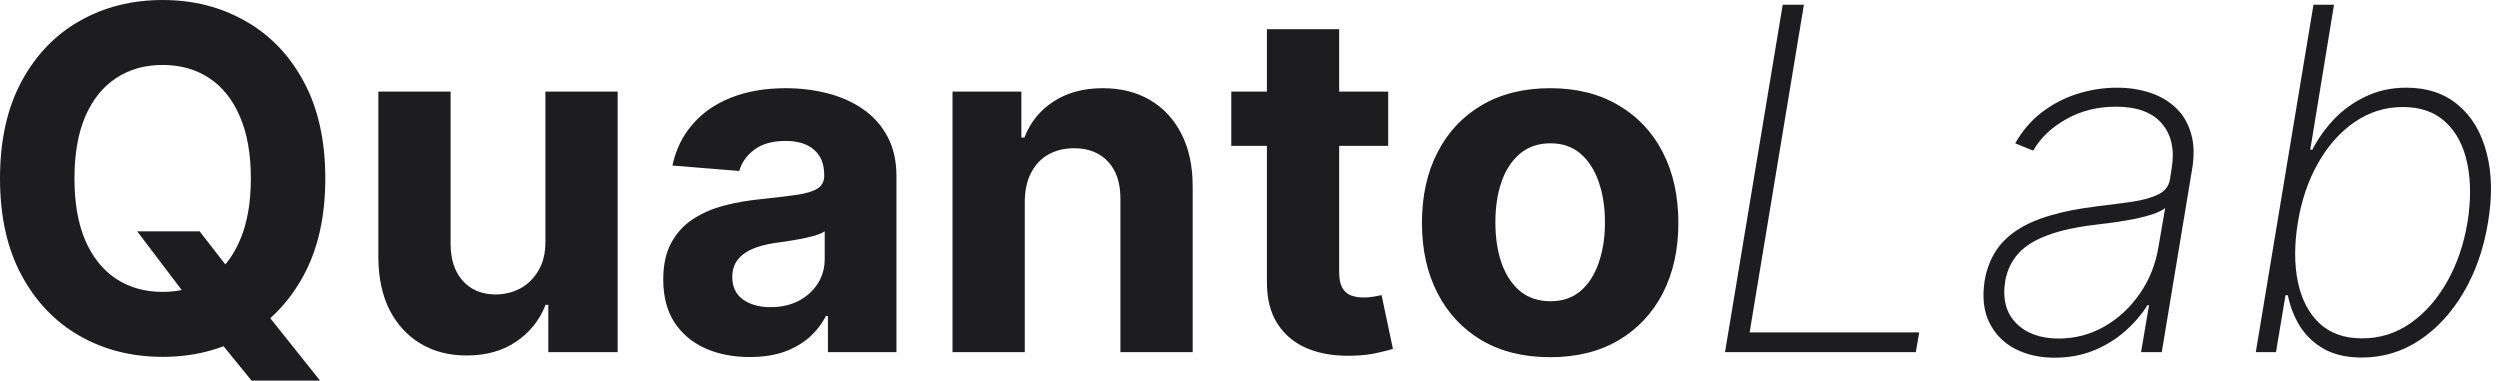
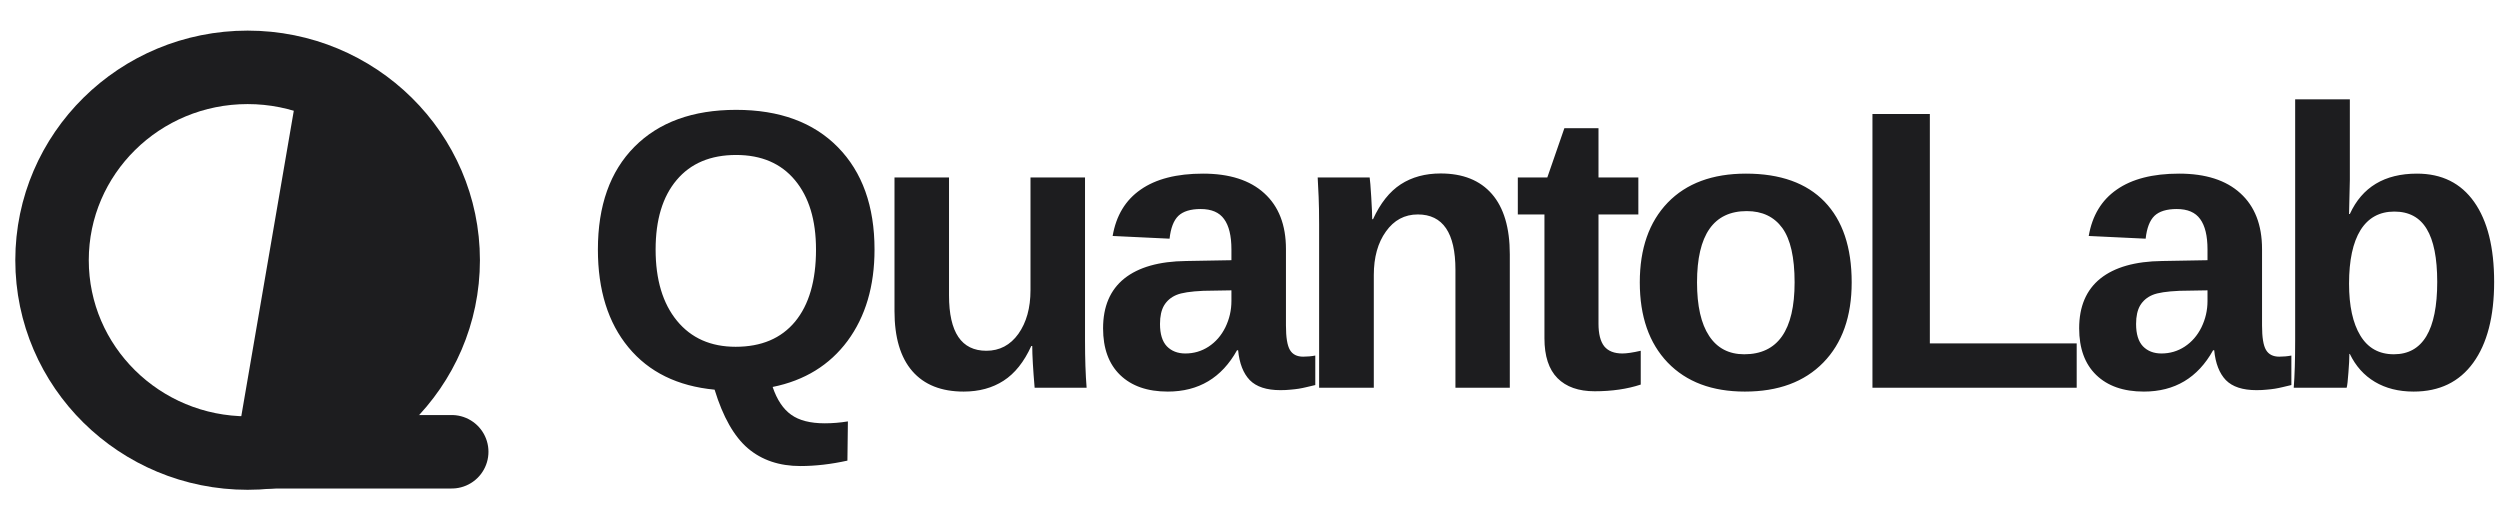
- <svg xmlns="http://www.w3.org/2000/svg" width="335" height="51" viewBox="0 0 335 51" fill="none">
-   <path d="M18.386 31H26.75L30.954 36.409L35.091 41.227L42.886 51H33.705L28.341 44.409L25.591 40.5L18.386 31ZM43.591 23.909C43.591 28.985 42.629 33.303 40.705 36.864C38.795 40.424 36.189 43.144 32.886 45.023C29.599 46.886 25.901 47.818 21.795 47.818C17.659 47.818 13.947 46.879 10.659 45C7.371 43.121 4.773 40.401 2.864 36.841C0.955 33.28 -2.21729e-05 28.97 -2.21729e-05 23.909C-2.21729e-05 18.833 0.955 14.515 2.864 10.955C4.773 7.394 7.371 4.682 10.659 2.818C13.947 0.939 17.659 3.8147e-06 21.795 3.8147e-06C25.901 3.8147e-06 29.599 0.939 32.886 2.818C36.189 4.682 38.795 7.394 40.705 10.955C42.629 14.515 43.591 18.833 43.591 23.909ZM33.614 23.909C33.614 20.621 33.121 17.849 32.136 15.591C31.167 13.333 29.795 11.621 28.023 10.455C26.25 9.288 24.174 8.705 21.795 8.705C19.417 8.705 17.341 9.288 15.568 10.455C13.795 11.621 12.417 13.333 11.432 15.591C10.462 17.849 9.977 20.621 9.977 23.909C9.977 27.197 10.462 29.97 11.432 32.227C12.417 34.485 13.795 36.197 15.568 37.364C17.341 38.53 19.417 39.114 21.795 39.114C24.174 39.114 26.25 38.53 28.023 37.364C29.795 36.197 31.167 34.485 32.136 32.227C33.121 29.97 33.614 27.197 33.614 23.909ZM73.085 32.318V12.273H82.767V47.182H73.472V40.841H73.108C72.32 42.886 71.009 44.53 69.176 45.773C67.358 47.015 65.138 47.636 62.517 47.636C60.184 47.636 58.131 47.106 56.358 46.045C54.585 44.985 53.199 43.477 52.199 41.523C51.214 39.568 50.714 37.227 50.699 34.5V12.273H60.381V32.773C60.396 34.833 60.949 36.462 62.04 37.659C63.131 38.856 64.593 39.455 66.426 39.455C67.593 39.455 68.684 39.189 69.699 38.659C70.714 38.114 71.532 37.311 72.153 36.25C72.79 35.189 73.1 33.879 73.085 32.318ZM100.466 47.841C98.239 47.841 96.254 47.455 94.511 46.682C92.769 45.894 91.39 44.735 90.375 43.205C89.375 41.659 88.875 39.735 88.875 37.432C88.875 35.492 89.231 33.864 89.943 32.545C90.655 31.227 91.625 30.167 92.852 29.364C94.079 28.561 95.474 27.955 97.034 27.546C98.61 27.136 100.261 26.849 101.989 26.682C104.019 26.47 105.655 26.273 106.898 26.091C108.14 25.894 109.042 25.606 109.602 25.227C110.163 24.849 110.443 24.288 110.443 23.546V23.409C110.443 21.97 109.989 20.856 109.08 20.068C108.186 19.28 106.913 18.886 105.261 18.886C103.519 18.886 102.133 19.273 101.102 20.046C100.072 20.803 99.39 21.758 99.057 22.909L90.102 22.182C90.557 20.061 91.451 18.227 92.784 16.682C94.117 15.121 95.837 13.924 97.943 13.091C100.064 12.242 102.519 11.818 105.307 11.818C107.246 11.818 109.102 12.046 110.875 12.5C112.663 12.955 114.246 13.659 115.625 14.614C117.019 15.568 118.117 16.796 118.92 18.296C119.723 19.78 120.125 21.561 120.125 23.636V47.182H110.943V42.341H110.67C110.11 43.432 109.36 44.394 108.42 45.227C107.481 46.045 106.352 46.689 105.034 47.159C103.716 47.614 102.193 47.841 100.466 47.841ZM103.239 41.159C104.663 41.159 105.92 40.879 107.011 40.318C108.102 39.742 108.958 38.97 109.58 38C110.201 37.03 110.511 35.932 110.511 34.705V31C110.208 31.197 109.792 31.379 109.261 31.546C108.746 31.697 108.163 31.841 107.511 31.977C106.86 32.099 106.208 32.212 105.557 32.318C104.905 32.409 104.314 32.492 103.784 32.568C102.648 32.735 101.655 33 100.807 33.364C99.958 33.727 99.299 34.22 98.829 34.841C98.36 35.447 98.125 36.205 98.125 37.114C98.125 38.432 98.602 39.439 99.557 40.136C100.526 40.818 101.754 41.159 103.239 41.159ZM137.318 27V47.182H127.636V12.273H136.864V18.432H137.273C138.045 16.401 139.341 14.796 141.159 13.614C142.977 12.417 145.182 11.818 147.773 11.818C150.197 11.818 152.311 12.348 154.114 13.409C155.917 14.47 157.318 15.985 158.318 17.954C159.318 19.909 159.818 22.242 159.818 24.954V47.182H150.136V26.682C150.151 24.546 149.606 22.879 148.5 21.682C147.394 20.47 145.871 19.864 143.932 19.864C142.629 19.864 141.477 20.144 140.477 20.704C139.492 21.265 138.72 22.083 138.159 23.159C137.614 24.22 137.333 25.5 137.318 27ZM186.017 12.273V19.546H164.994V12.273H186.017ZM169.767 3.909H179.449V36.455C179.449 37.349 179.585 38.045 179.858 38.545C180.131 39.03 180.509 39.371 180.994 39.568C181.494 39.765 182.07 39.864 182.722 39.864C183.176 39.864 183.631 39.826 184.085 39.75C184.54 39.659 184.888 39.591 185.131 39.545L186.653 46.75C186.169 46.901 185.487 47.076 184.608 47.273C183.729 47.485 182.661 47.614 181.403 47.659C179.07 47.75 177.025 47.439 175.267 46.727C173.525 46.015 172.169 44.909 171.199 43.409C170.229 41.909 169.752 40.015 169.767 37.727V3.909ZM207.722 47.864C204.191 47.864 201.138 47.114 198.562 45.614C196.002 44.099 194.025 41.992 192.631 39.295C191.237 36.583 190.54 33.439 190.54 29.864C190.54 26.258 191.237 23.106 192.631 20.409C194.025 17.697 196.002 15.591 198.562 14.091C201.138 12.576 204.191 11.818 207.722 11.818C211.252 11.818 214.297 12.576 216.858 14.091C219.434 15.591 221.419 17.697 222.812 20.409C224.206 23.106 224.903 26.258 224.903 29.864C224.903 33.439 224.206 36.583 222.812 39.295C221.419 41.992 219.434 44.099 216.858 45.614C214.297 47.114 211.252 47.864 207.722 47.864ZM207.767 40.364C209.373 40.364 210.714 39.909 211.79 39C212.866 38.076 213.676 36.818 214.222 35.227C214.782 33.636 215.062 31.826 215.062 29.796C215.062 27.765 214.782 25.955 214.222 24.364C213.676 22.773 212.866 21.515 211.79 20.591C210.714 19.667 209.373 19.204 207.767 19.204C206.146 19.204 204.782 19.667 203.676 20.591C202.585 21.515 201.759 22.773 201.199 24.364C200.653 25.955 200.381 27.765 200.381 29.796C200.381 31.826 200.653 33.636 201.199 35.227C201.759 36.818 202.585 38.076 203.676 39C204.782 39.909 206.146 40.364 207.767 40.364ZM231.153 47.182L238.881 0.636H241.722L234.449 44.545H257.176L256.722 47.182H231.153ZM275.335 47.932C273.32 47.932 271.54 47.53 269.994 46.727C268.464 45.924 267.32 44.75 266.562 43.205C265.805 41.659 265.6 39.78 265.949 37.568C266.206 36.114 266.684 34.833 267.381 33.727C268.078 32.621 269.032 31.667 270.244 30.864C271.456 30.061 272.941 29.401 274.699 28.886C276.472 28.356 278.54 27.947 280.903 27.659C282.722 27.447 284.343 27.235 285.767 27.023C287.191 26.811 288.343 26.485 289.222 26.046C290.1 25.606 290.616 24.947 290.767 24.068L290.994 22.614C291.419 20.083 290.987 18.068 289.699 16.568C288.411 15.053 286.358 14.296 283.54 14.296C281.055 14.296 278.828 14.856 276.858 15.977C274.888 17.083 273.419 18.485 272.449 20.182L270.04 19.204C270.979 17.538 272.169 16.151 273.608 15.046C275.062 13.939 276.653 13.114 278.381 12.568C280.123 12.023 281.896 11.75 283.699 11.75C285.259 11.75 286.714 11.97 288.062 12.409C289.411 12.848 290.562 13.515 291.517 14.409C292.487 15.303 293.176 16.447 293.585 17.841C294.009 19.22 294.055 20.871 293.722 22.796L289.676 47.182H286.903L287.972 40.886H287.767C286.949 42.189 285.919 43.379 284.676 44.455C283.449 45.515 282.047 46.364 280.472 47C278.896 47.621 277.184 47.932 275.335 47.932ZM275.858 45.364C278.04 45.364 280.07 44.833 281.949 43.773C283.843 42.697 285.434 41.227 286.722 39.364C288.025 37.5 288.866 35.386 289.244 33.023L290.131 27.886C289.722 28.189 289.169 28.462 288.472 28.704C287.775 28.932 286.994 29.136 286.131 29.318C285.282 29.485 284.396 29.636 283.472 29.773C282.562 29.894 281.676 30.008 280.812 30.114C278.222 30.417 276.078 30.886 274.381 31.523C272.684 32.144 271.373 32.962 270.449 33.977C269.54 34.992 268.956 36.22 268.699 37.659C268.32 40.038 268.805 41.917 270.153 43.295C271.517 44.674 273.419 45.364 275.858 45.364ZM302.278 47.182L310.006 0.636H312.756L309.574 20.068H309.847C310.619 18.568 311.604 17.189 312.801 15.932C314.013 14.674 315.43 13.667 317.051 12.909C318.672 12.136 320.475 11.75 322.46 11.75C325.263 11.75 327.581 12.53 329.415 14.091C331.248 15.636 332.513 17.773 333.21 20.5C333.922 23.212 333.983 26.318 333.392 29.818C332.816 33.333 331.725 36.455 330.119 39.182C328.528 41.894 326.559 44.03 324.21 45.591C321.877 47.136 319.301 47.909 316.483 47.909C314.483 47.909 312.801 47.53 311.437 46.773C310.089 46.015 309.013 45.008 308.21 43.75C307.422 42.477 306.877 41.083 306.574 39.568H306.256L304.983 47.182H302.278ZM307.915 29.796C307.43 32.765 307.43 35.424 307.915 37.773C308.4 40.106 309.362 41.955 310.801 43.318C312.241 44.667 314.15 45.341 316.528 45.341C318.907 45.341 321.074 44.659 323.028 43.295C324.983 41.917 326.619 40.053 327.937 37.705C329.256 35.356 330.157 32.72 330.642 29.796C331.112 26.871 331.104 24.242 330.619 21.909C330.134 19.576 329.172 17.735 327.733 16.386C326.294 15.023 324.377 14.341 321.983 14.341C319.619 14.341 317.46 15.015 315.506 16.364C313.566 17.697 311.937 19.53 310.619 21.864C309.301 24.182 308.4 26.826 307.915 29.796Z" fill="#1D1D1F" />
+ <svg xmlns="http://www.w3.org/2000/svg" width="245" height="51" viewBox="0 0 245 51" fill="none" role="img" aria-labelledby="title">
+   <g transform="translate(1.5 3) scale(0.6)">
+     <ellipse cx="37.944" cy="37.5" rx="31.944" ry="31.5" stroke="#1D1D1F" stroke-width="12" />
+     <path d="M48 63L56.961 18C71.299 18 65.424 45 60.695 58.5L48 63Z" fill="#1D1D1F" stroke="#1D1D1F" stroke-linecap="round" />
+     <path d="M51.761 12L42 68.789H71.282" stroke="#1D1D1F" stroke-width="12" stroke-linecap="round" />
+   </g>
+   <text x="57" y="38" fill="#1D1D1F" font-family="Arial, Helvetica, sans-serif" font-size="39" font-weight="700" letter-spacing="-2.1">QuantoLab</text>
</svg>
